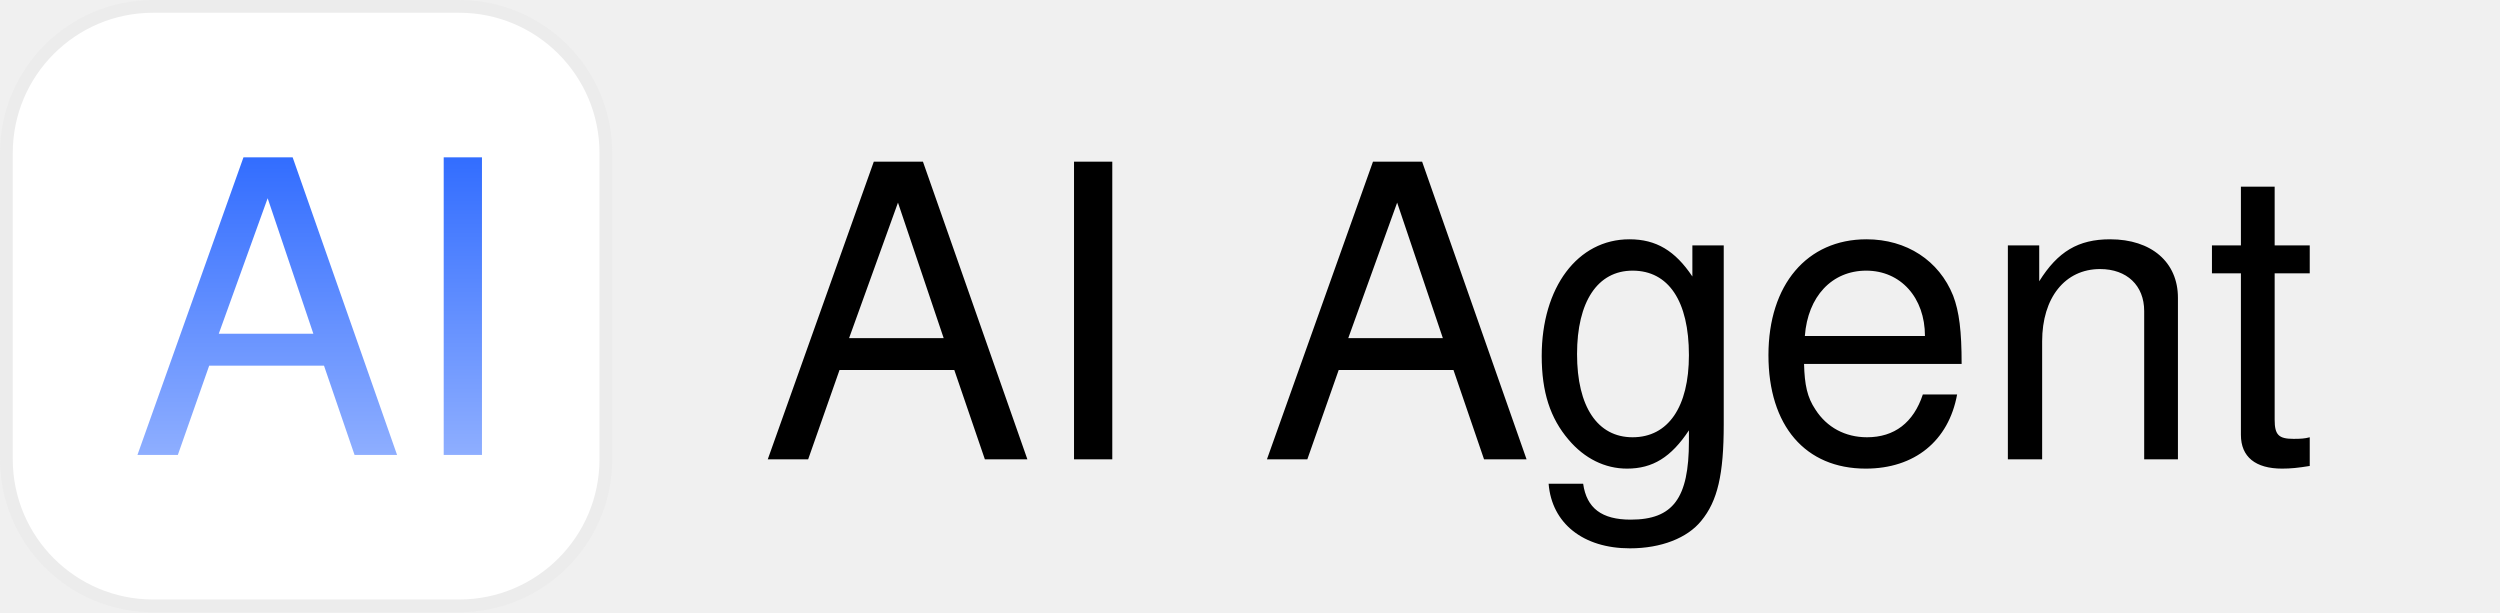
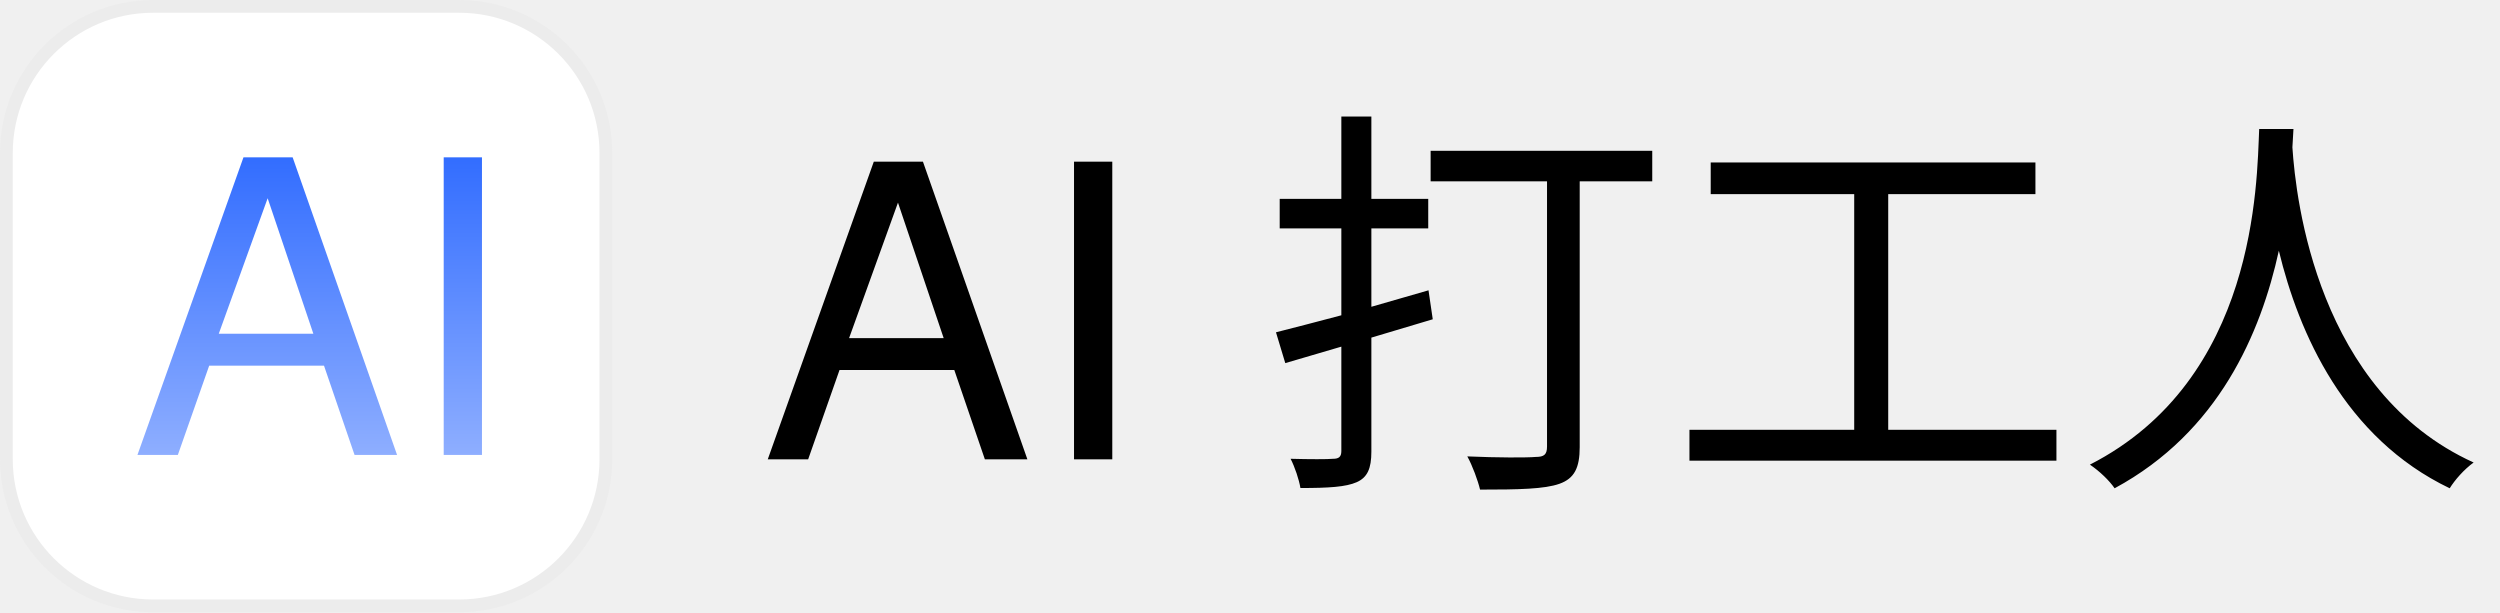
<svg xmlns="http://www.w3.org/2000/svg" width="147" height="36" fill="none">
  <defs>
-     <linearGradient y2="1" x2="0" y1="0" x1="0" id="svg_13">
+     <linearGradient id="svg_13" x1="0" y1="0" x2="0" y2="1">
      <stop stop-color="#326DFF" />
-       <stop stop-color="#8EAEFF" offset="1" />
+       <stop offset="1" stop-color="#8EAEFF" />
    </linearGradient>
  </defs>
  <g>
-     <rect fill="none" id="canvas_background" height="969" width="1889" y="-1" x="-1" />
+     <rect x="-1" y="-1" width="149" height="38" id="canvas_background" fill="none" />
  </g>
  <g>
-     <rect id="svg_1" fill="white" rx="8.625" height="35.25" width="35.25" y="0.375" x="0.375" />
-     <rect id="svg_2" stroke-width="0.75" stroke="#ECECEC" rx="8.625" height="35.25" width="35.25" y="0.375" x="0.375" />
-     <text xml:space="preserve" text-anchor="start" font-family="Helvetica, Arial, sans-serif" font-size="24" id="svg_11" y="27.009" x="44.74" fill-opacity="null" stroke-opacity="null" stroke-width="0" stroke="null" fill="#000000">AI Agent</text>
-     <text xml:space="preserve" text-anchor="start" font-family="Helvetica, Arial, sans-serif" font-size="24" id="svg_12" y="26.75" x="7.677" stroke-opacity="null" stroke-width="0" stroke="null" fill="url(#svg_13)">AI</text>
+     <rect x="0.375" y="0.375" width="35.25" height="35.25" rx="8.625" fill="white" id="svg_1" />
+     <rect x="0.375" y="0.375" width="35.25" height="35.25" rx="8.625" stroke="#ECECEC" stroke-width="0.75" id="svg_2" />
+     <text style="cursor: move;" fill="#000000" stroke="null" stroke-width="0" stroke-opacity="null" fill-opacity="null" x="44.74" y="27.009" id="svg_11" font-size="24" font-family="Helvetica, Arial, sans-serif" text-anchor="start" xml:space="preserve">AI 打工人</text>
+     <text fill="url(#svg_13)" stroke="null" stroke-width="0" stroke-opacity="null" x="7.677" y="26.75" id="svg_12" font-size="24" font-family="Helvetica, Arial, sans-serif" text-anchor="start" xml:space="preserve">AI</text>
  </g>
</svg>
